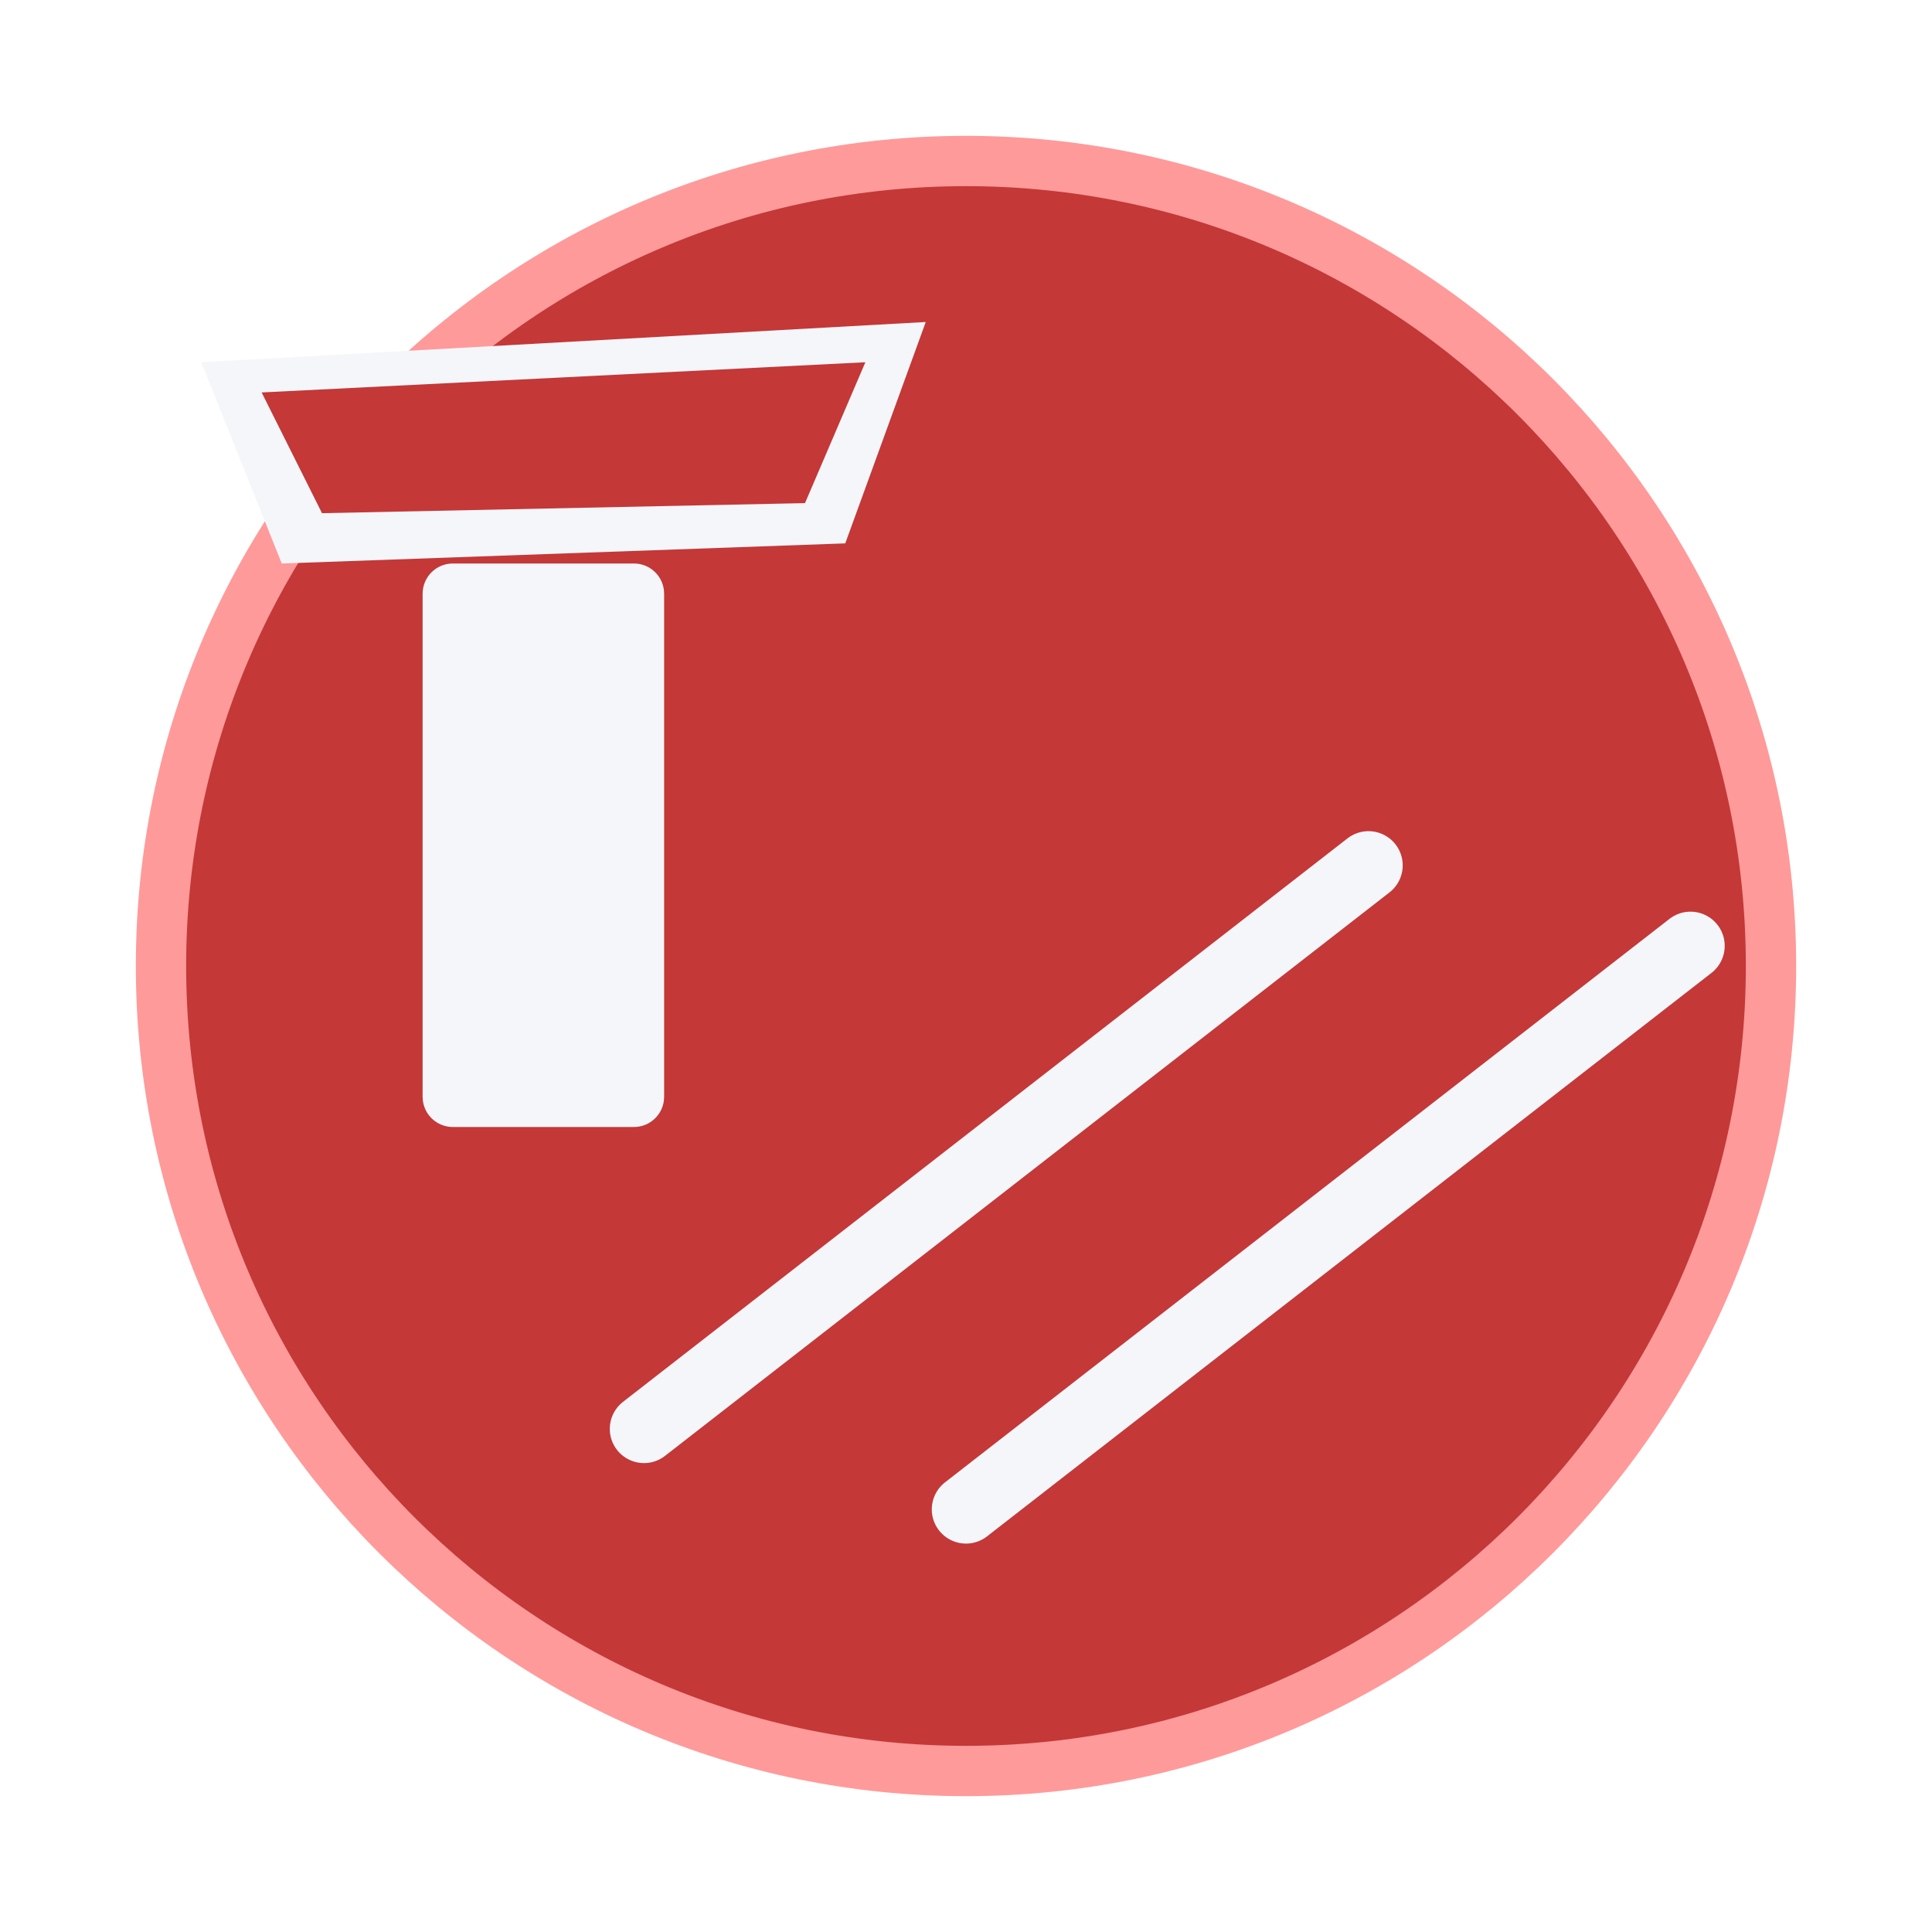
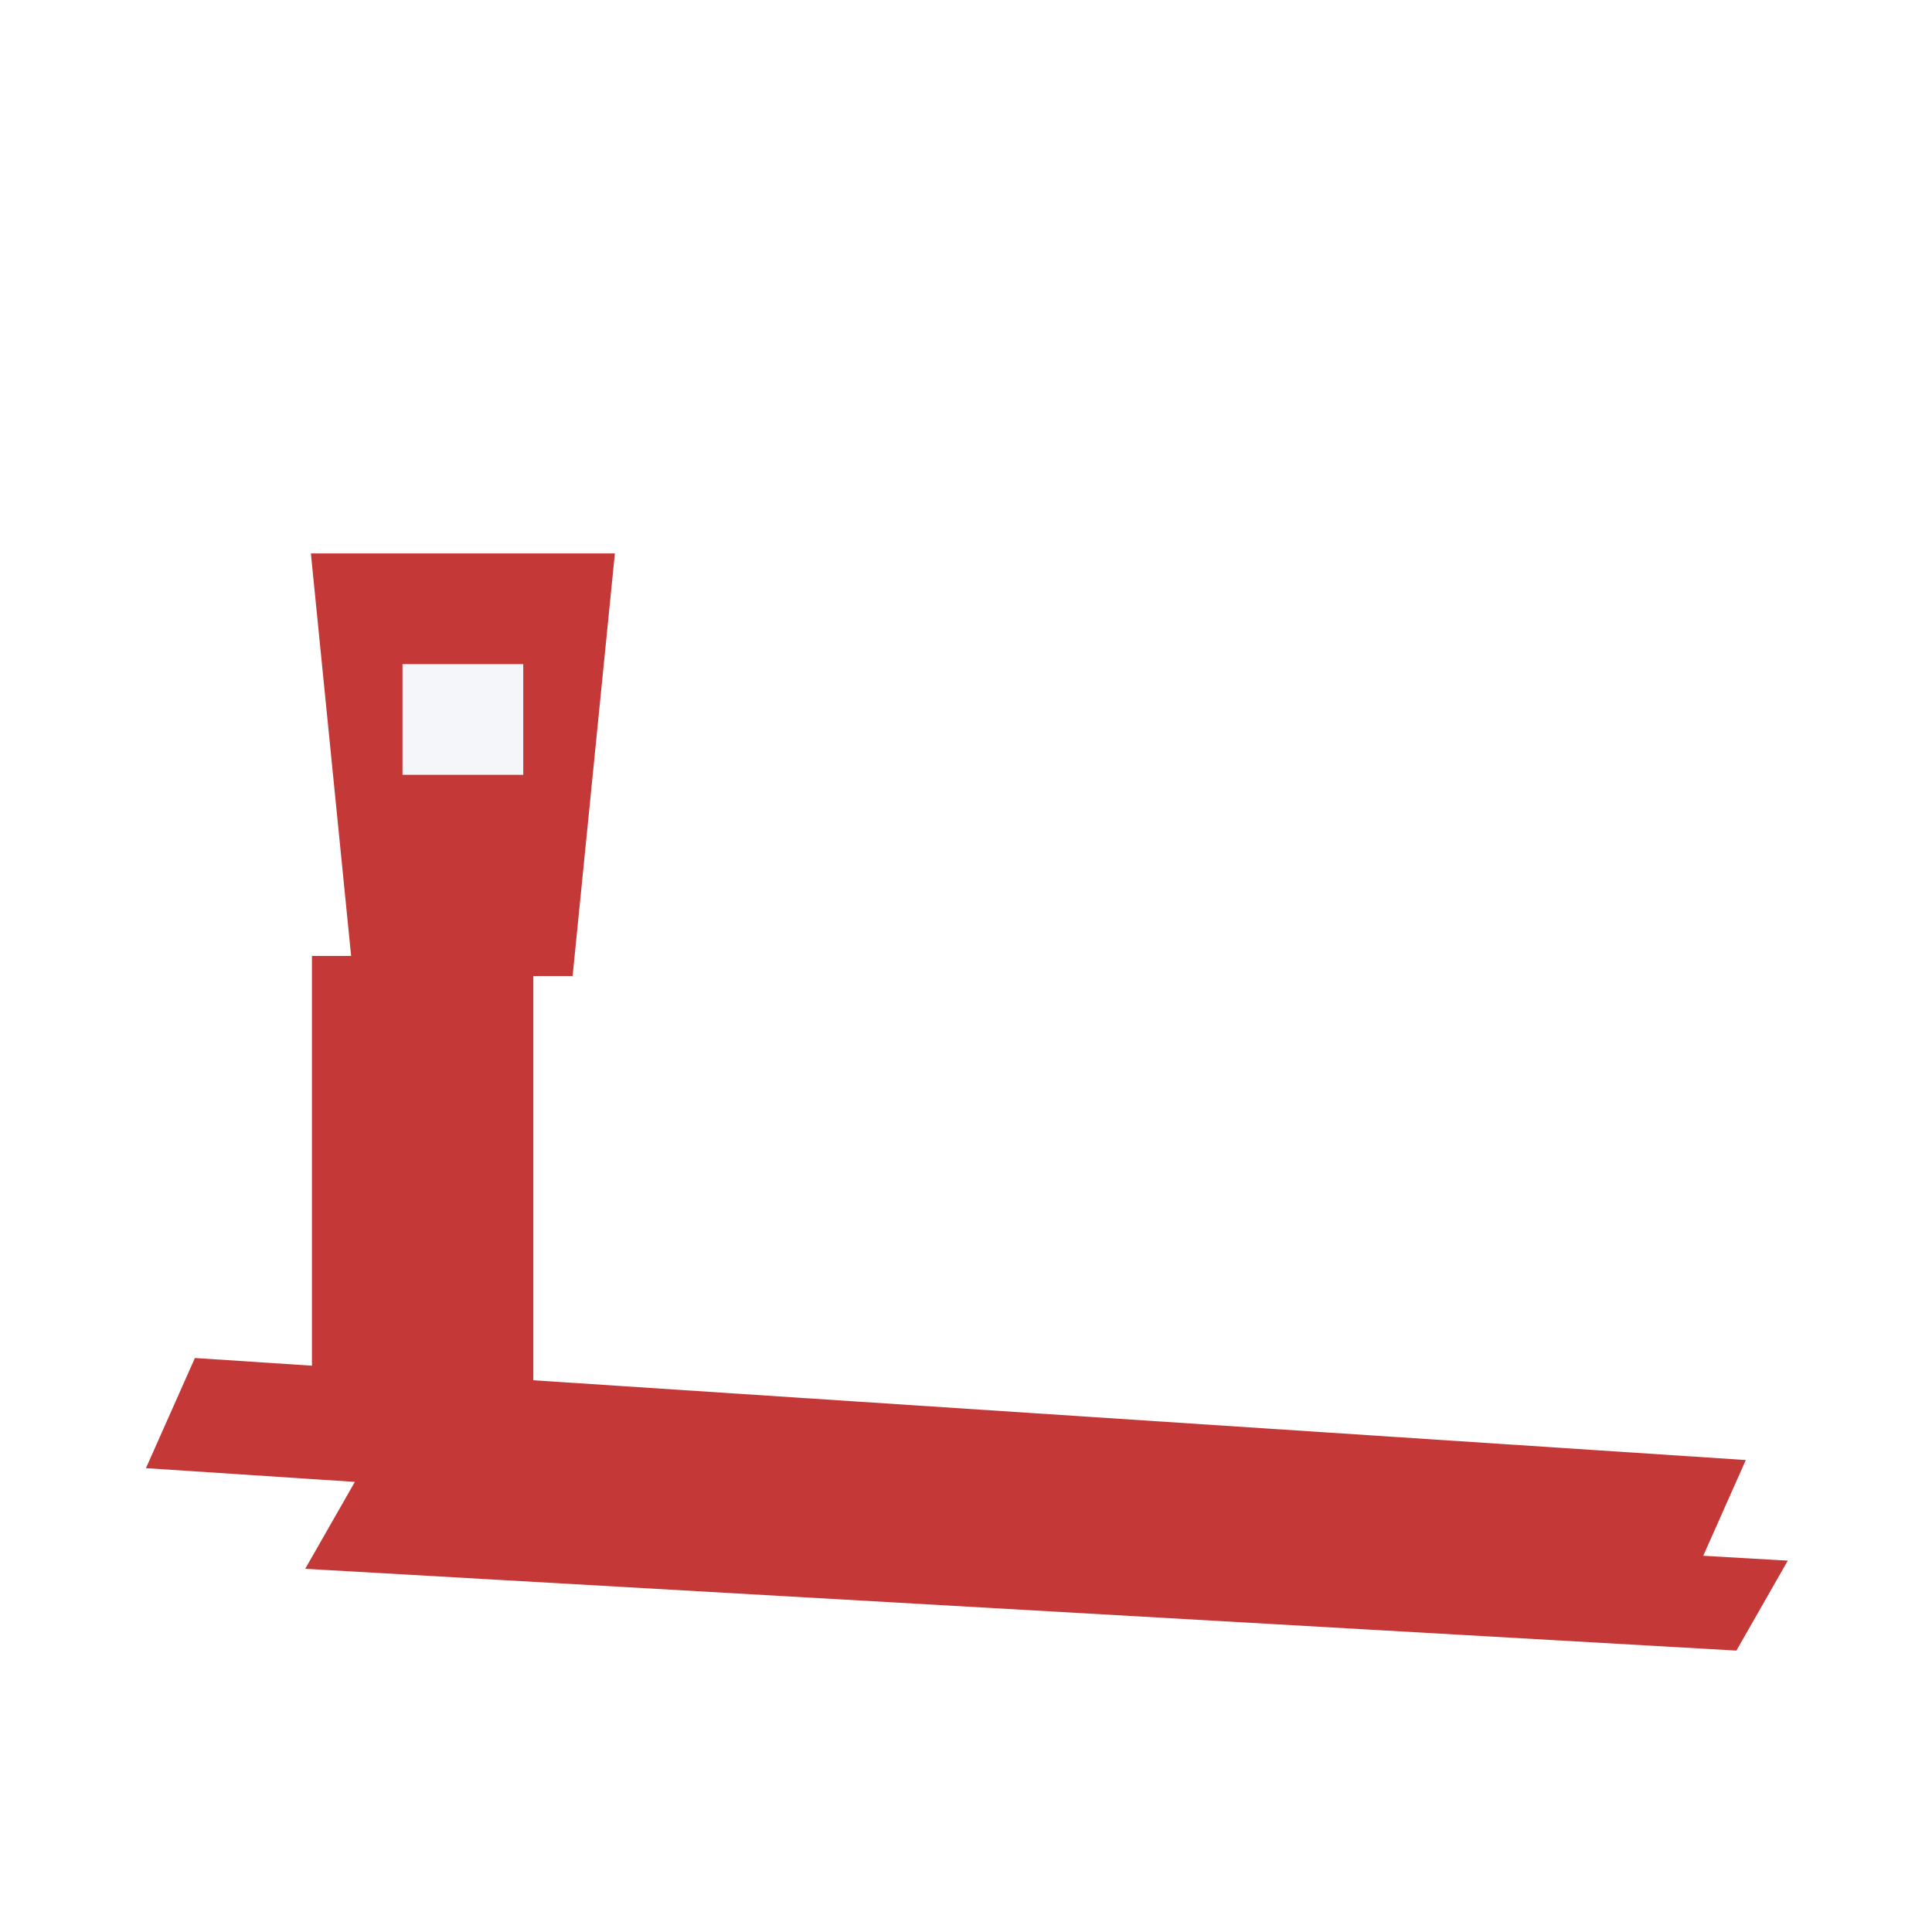
<svg xmlns="http://www.w3.org/2000/svg" viewBox="0 0 96 96" width="96" height="96">
-   <circle cx="48" cy="48" r="40" fill="#C43838" stroke="#FF9A9A" stroke-width="2.5" />
-   <g stroke-linejoin="round">
-     <path d="M10 18 L46 16 L42 27 L14 28 Z" fill="#F4F6FA" />
-     <path d="M13 19.5 L43 18 L40 25 L16 25.5 Z" fill="#C43838" />
-     <rect x="21" y="28" width="12" height="28" rx="1.5" fill="#F4F6FA" />
-     <g fill="none" stroke="#F4F6FA" stroke-width="3.4" stroke-linecap="round" stroke-linejoin="round">
-       <line x1="32" y1="71" x2="68" y2="43" />
-       <line x1="48" y1="75" x2="84" y2="47" />
-     </g>
+   <g fill="#C43838" stroke="#C43838" stroke-width="1" stroke-linejoin="miter">
+     <path d="M10 68 L86 73 L84 77.5 L8 72.5 Z" />
+     <path d="M18 74 L88 78 L86 81.5 L16 77.5 Z" />
+     <rect x="16" y="48" width="10" height="22" />
+     <path d="M18 48 L28 48 L30 28 L16 28 Z" />
  </g>
+   <rect x="20" y="33" width="6" height="5.5" fill="#F4F6FA" />
</svg>
